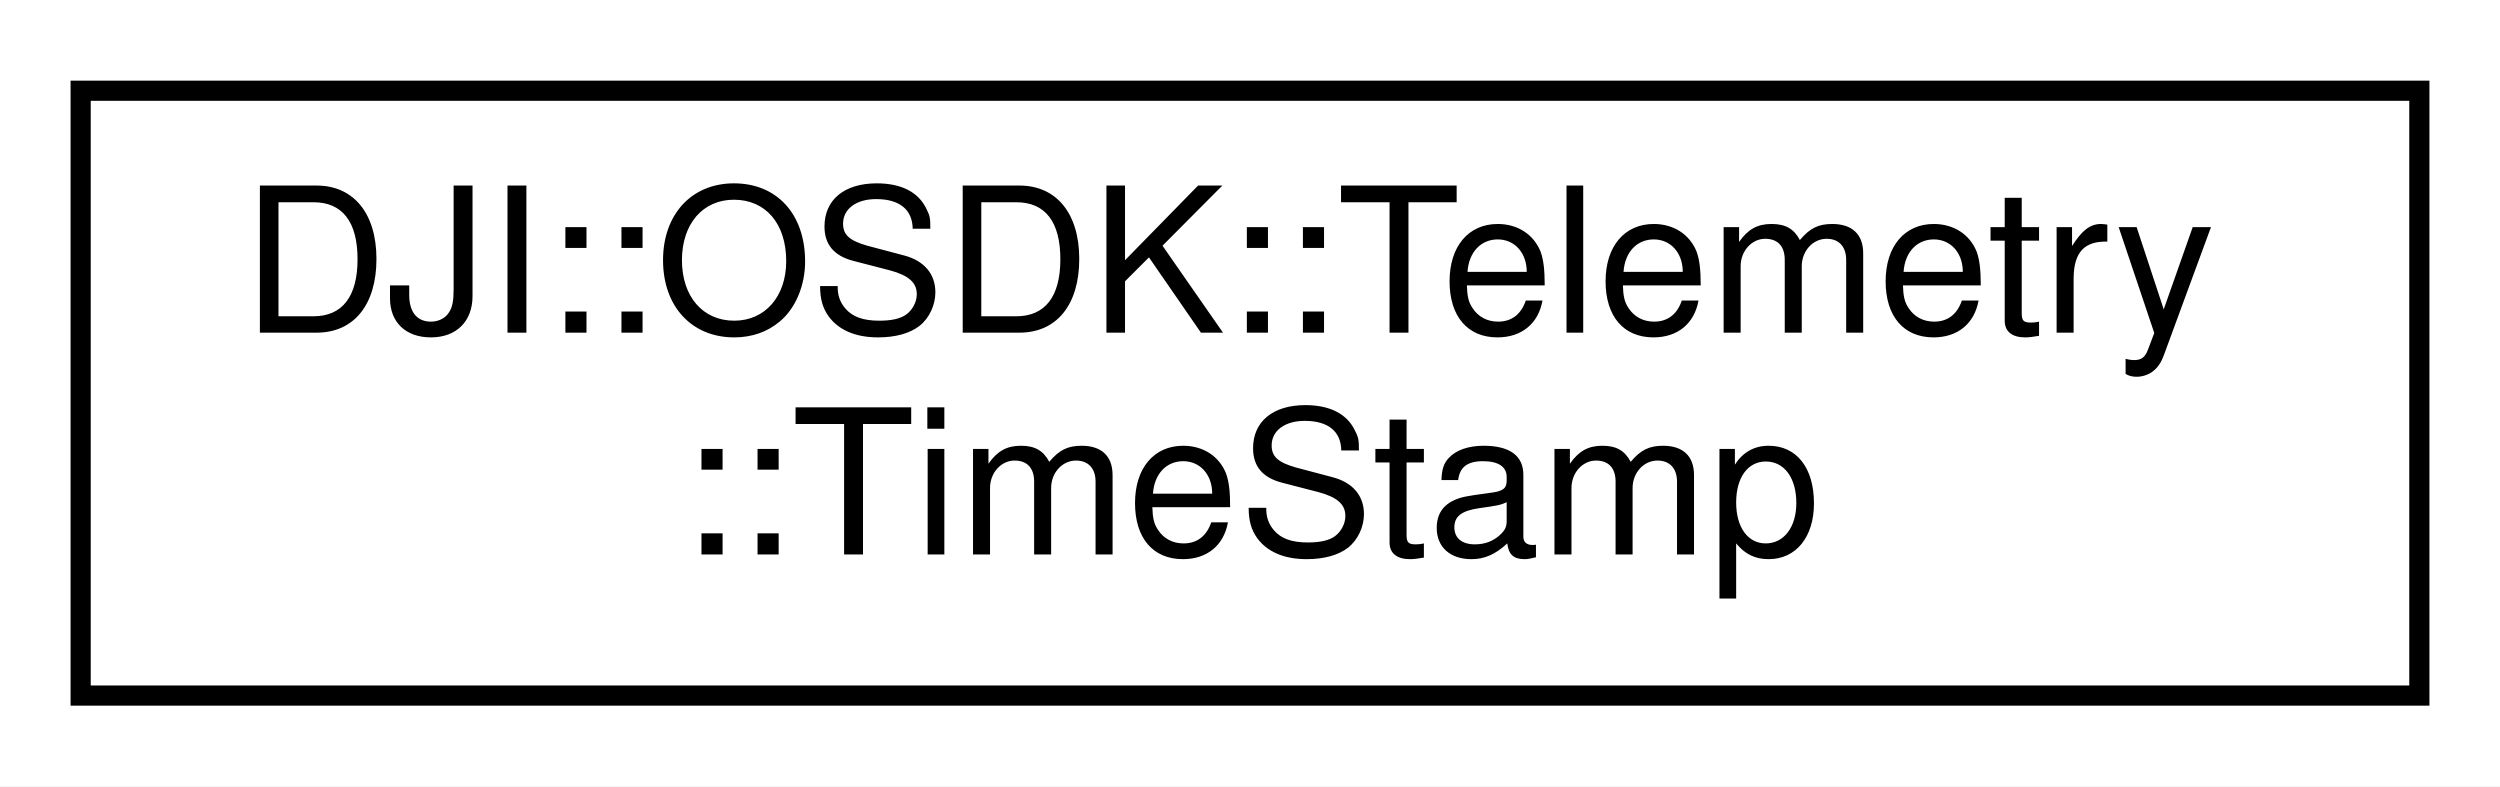
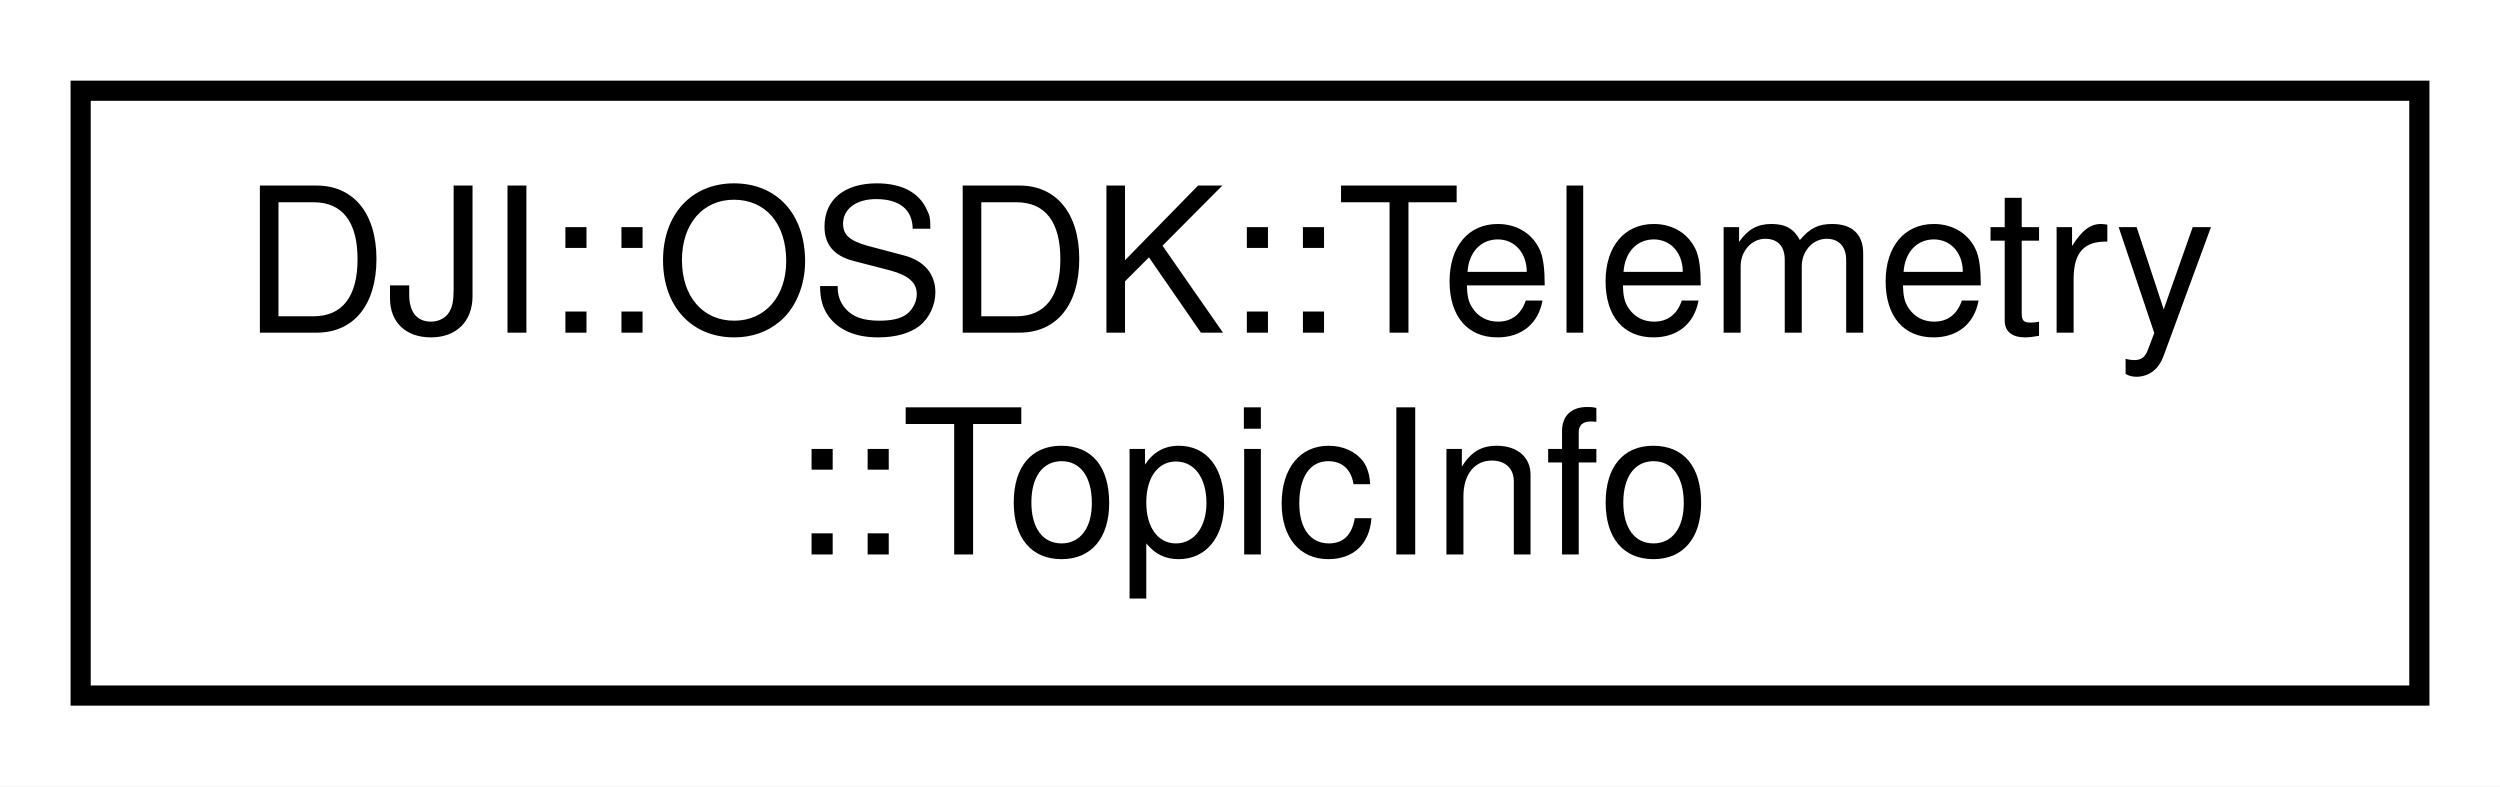
<svg xmlns="http://www.w3.org/2000/svg" xmlns:xlink="http://www.w3.org/1999/xlink" width="124pt" height="39pt" viewBox="0.00 0.00 124.00 39.00">
  <g id="graph0" class="graph" transform="scale(1 1) rotate(0) translate(4 35)">
    <polygon fill="#ffffff" stroke="transparent" points="-4,4 -4,-35 120,-35 120,4 -4,4" />
    <g id="node1" class="node">
      <g id="a_node1">
-         <a xlink:href="structDJI_1_1OSDK_1_1Telemetry_1_1TimeStamp.html" target="_top" xlink:title="struct for data broadcast, timestamp from local cache">
+         <a xlink:href="structDJI_1_1OSDK_1_1Telemetry_1_1TopicInfo.html" target="_top" xlink:title="struct for TopicInfo data used to subscribe packages from the FC">
          <polygon fill="#ffffff" stroke="#000000" points="0,-.5 0,-30.5 116,-30.5 116,-.5 0,-.5" />
          <text text-anchor="start" x="8" y="-18.5" font-family="Helvetica,sans-Serif" font-size="10.00" fill="#000000">DJI::OSDK::Telemetry</text>
-           <text text-anchor="middle" x="58" y="-7.5" font-family="Helvetica,sans-Serif" font-size="10.00" fill="#000000">::TimeStamp</text>
+           <text text-anchor="middle" x="58" y="-7.5" font-family="Helvetica,sans-Serif" font-size="10.00" fill="#000000">::TopicInfo</text>
        </a>
      </g>
    </g>
  </g>
</svg>
